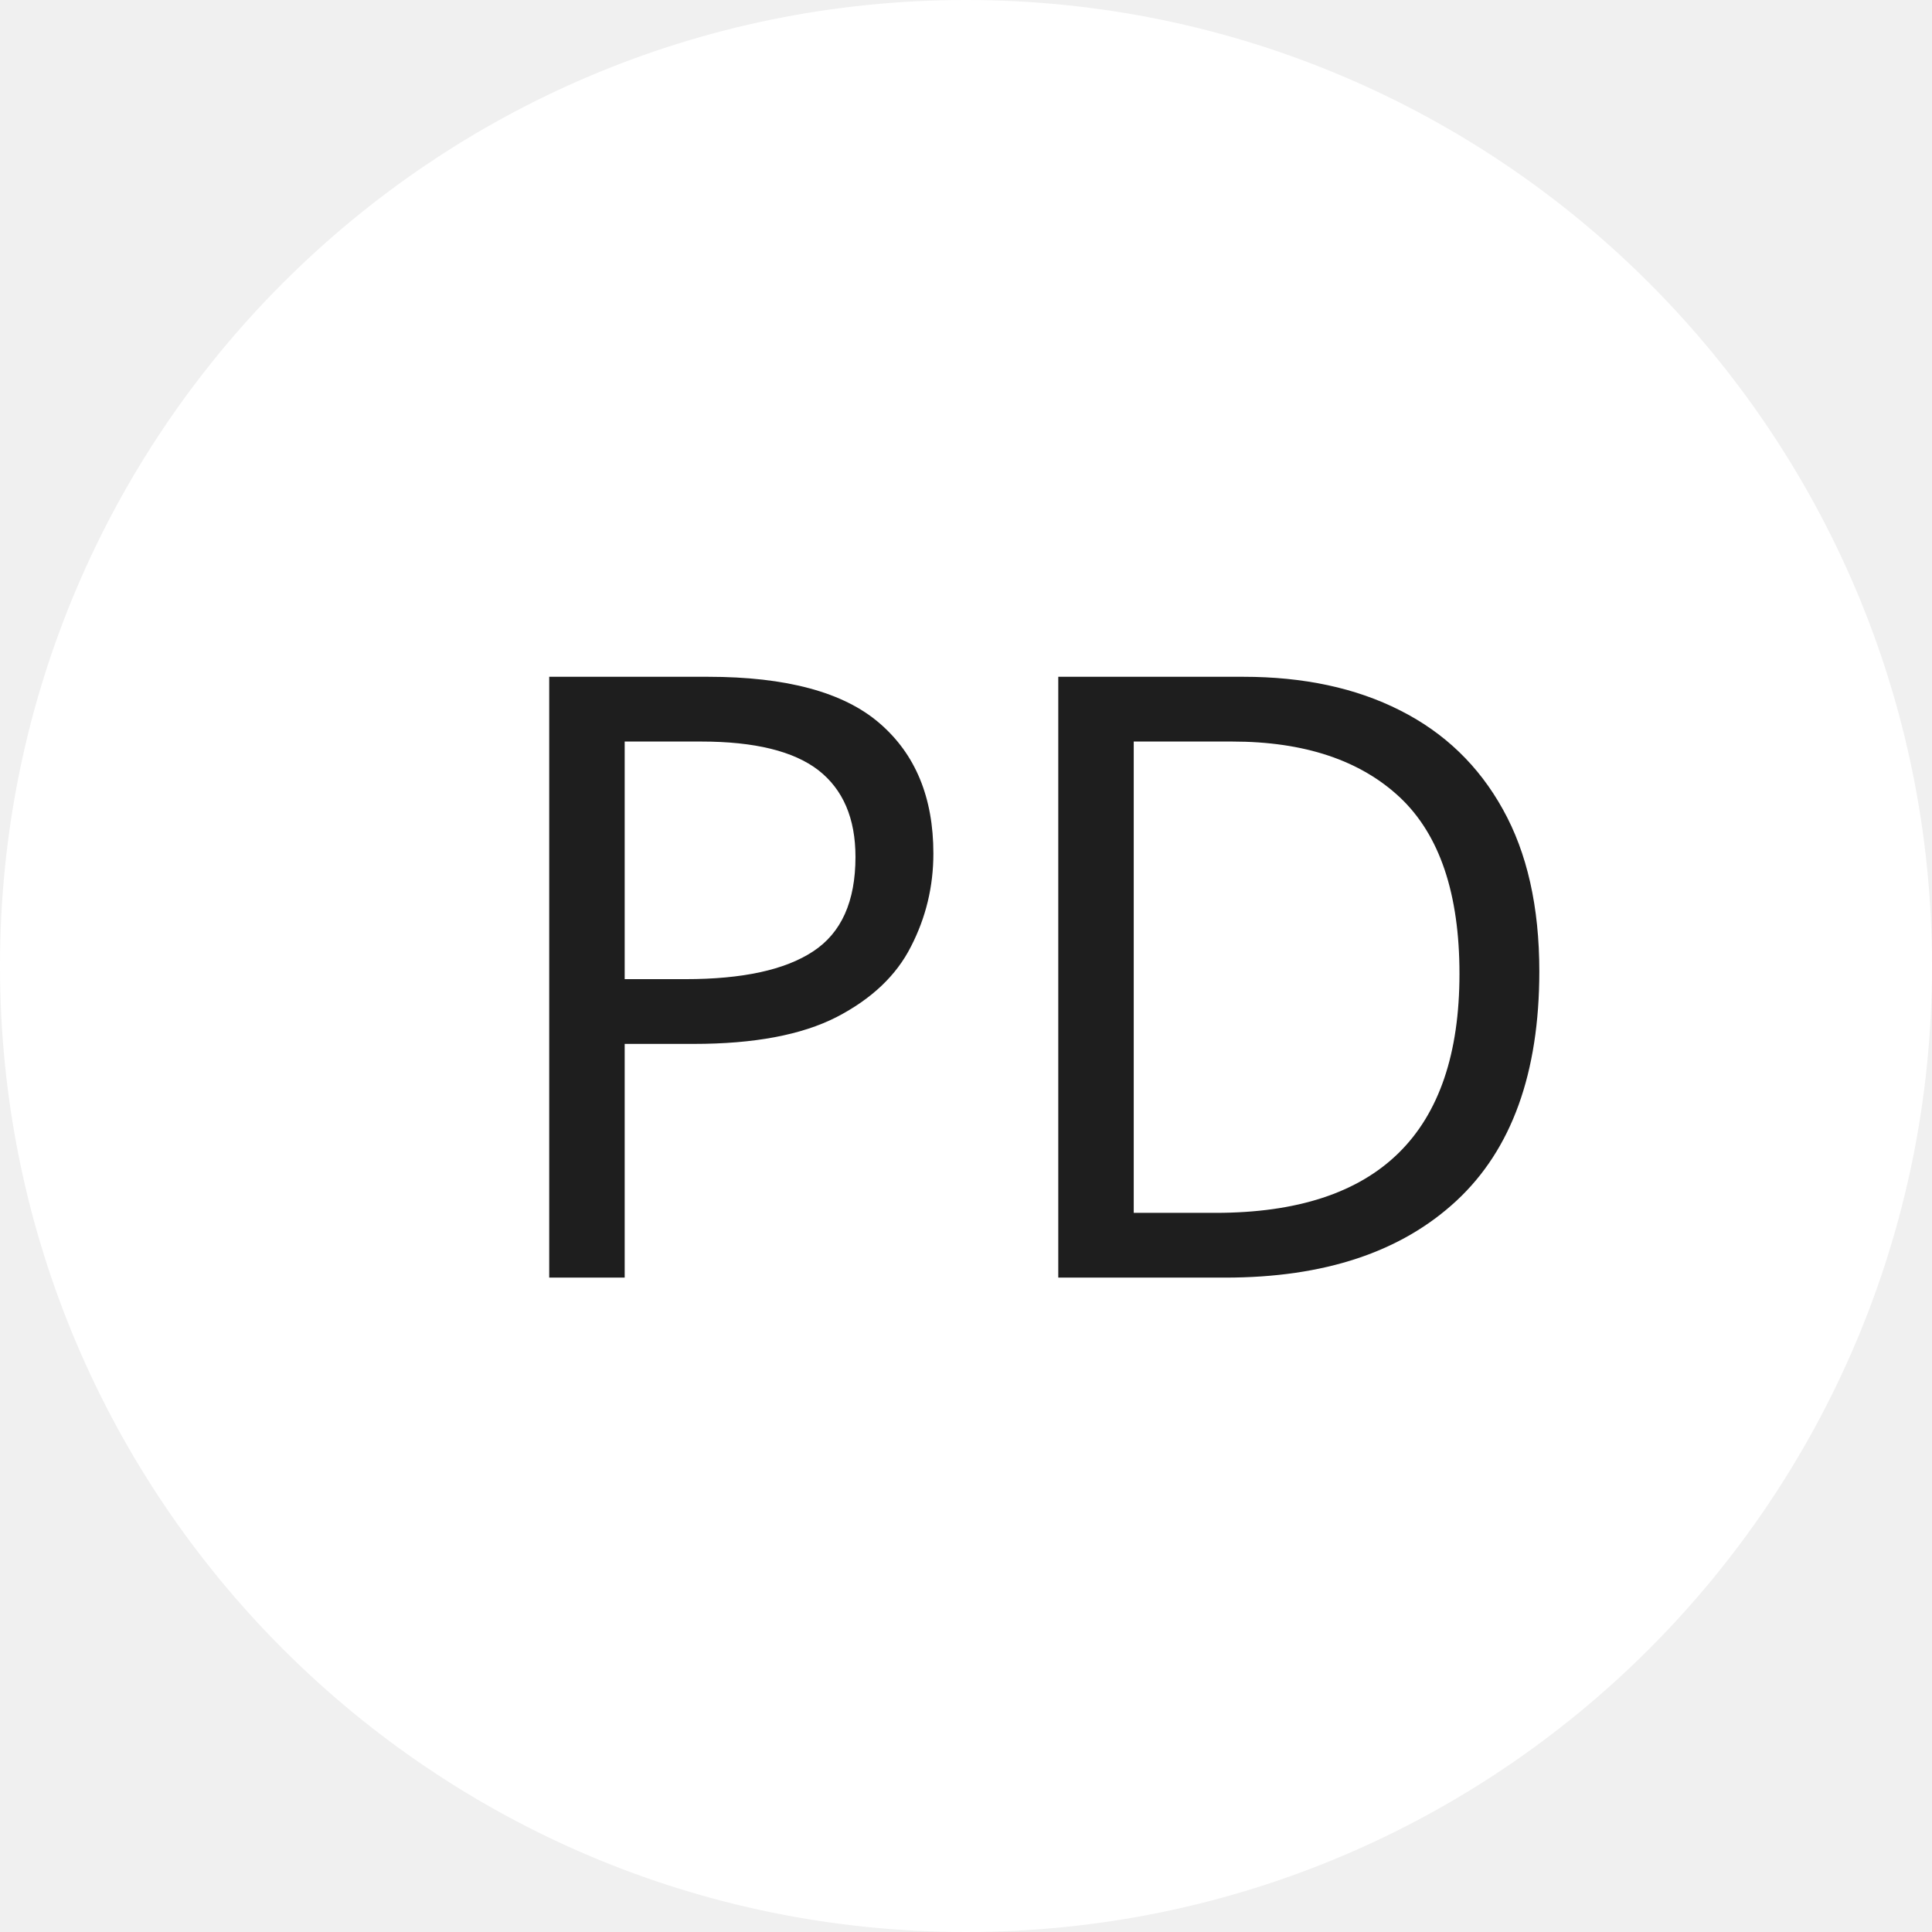
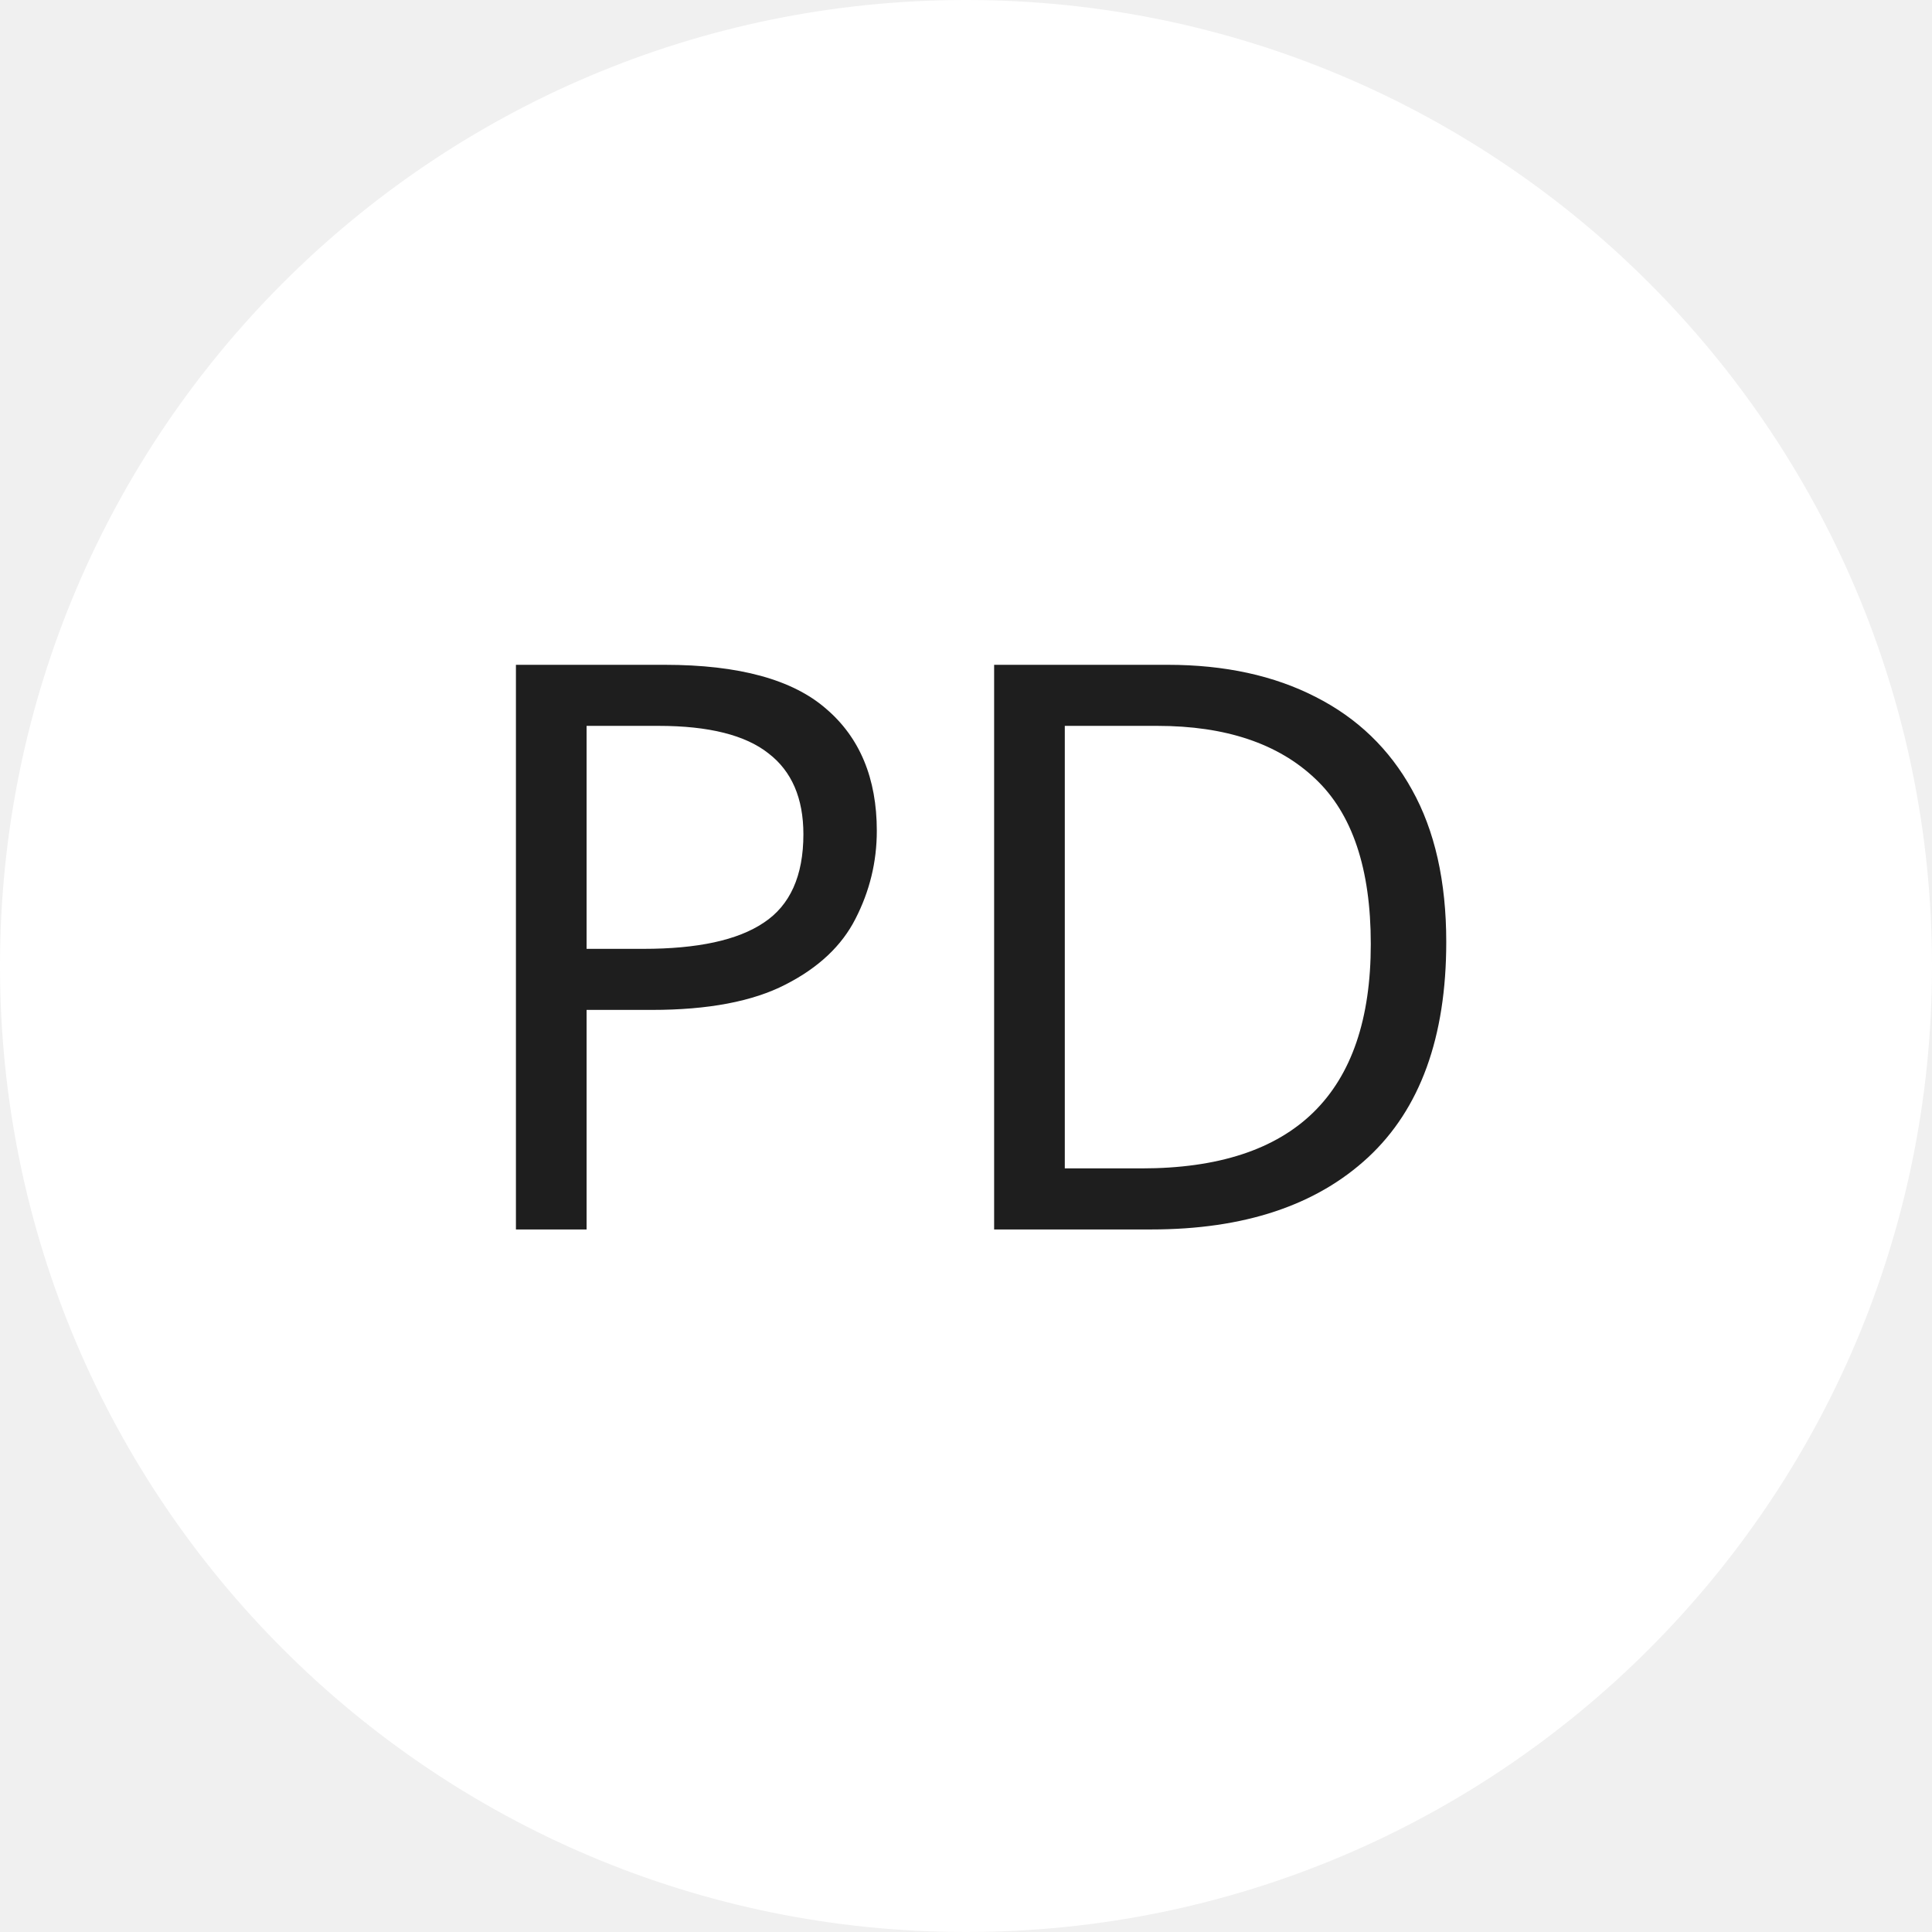
- <svg xmlns="http://www.w3.org/2000/svg" width="62" height="62" viewBox="0 0 62 62">
-   <g id="Group_101" data-name="Group 101" transform="translate(-63 -46)">
-     <circle id="Ellipse_65" data-name="Ellipse 65" cx="31" cy="31" r="31" transform="translate(63 46)" fill="#fff" />
-     <text id="PD" transform="translate(78 87)" fill="#1e1e1e" font-size="27" font-family="SegoeUI, Segoe UI">
+ <svg xmlns="http://www.w3.org/2000/svg" width="44" height="44" viewBox="0 0 44 44">
+   <g id="Group_101" data-name="Group 101" transform="translate(0 0)">
+     <circle id="Ellipse_65" data-name="Ellipse 65" cx="22" cy="22" r="22" transform="translate(0 0)" fill="#fff" />
+     <text id="PD" transform="translate(10 28)" fill="#1e1e1e" font-size="18" font-family="DMSerifDisplay-Regular, DM Serif Display">
      <tspan x="0" y="0">PD</tspan>
    </text>
  </g>
</svg>
